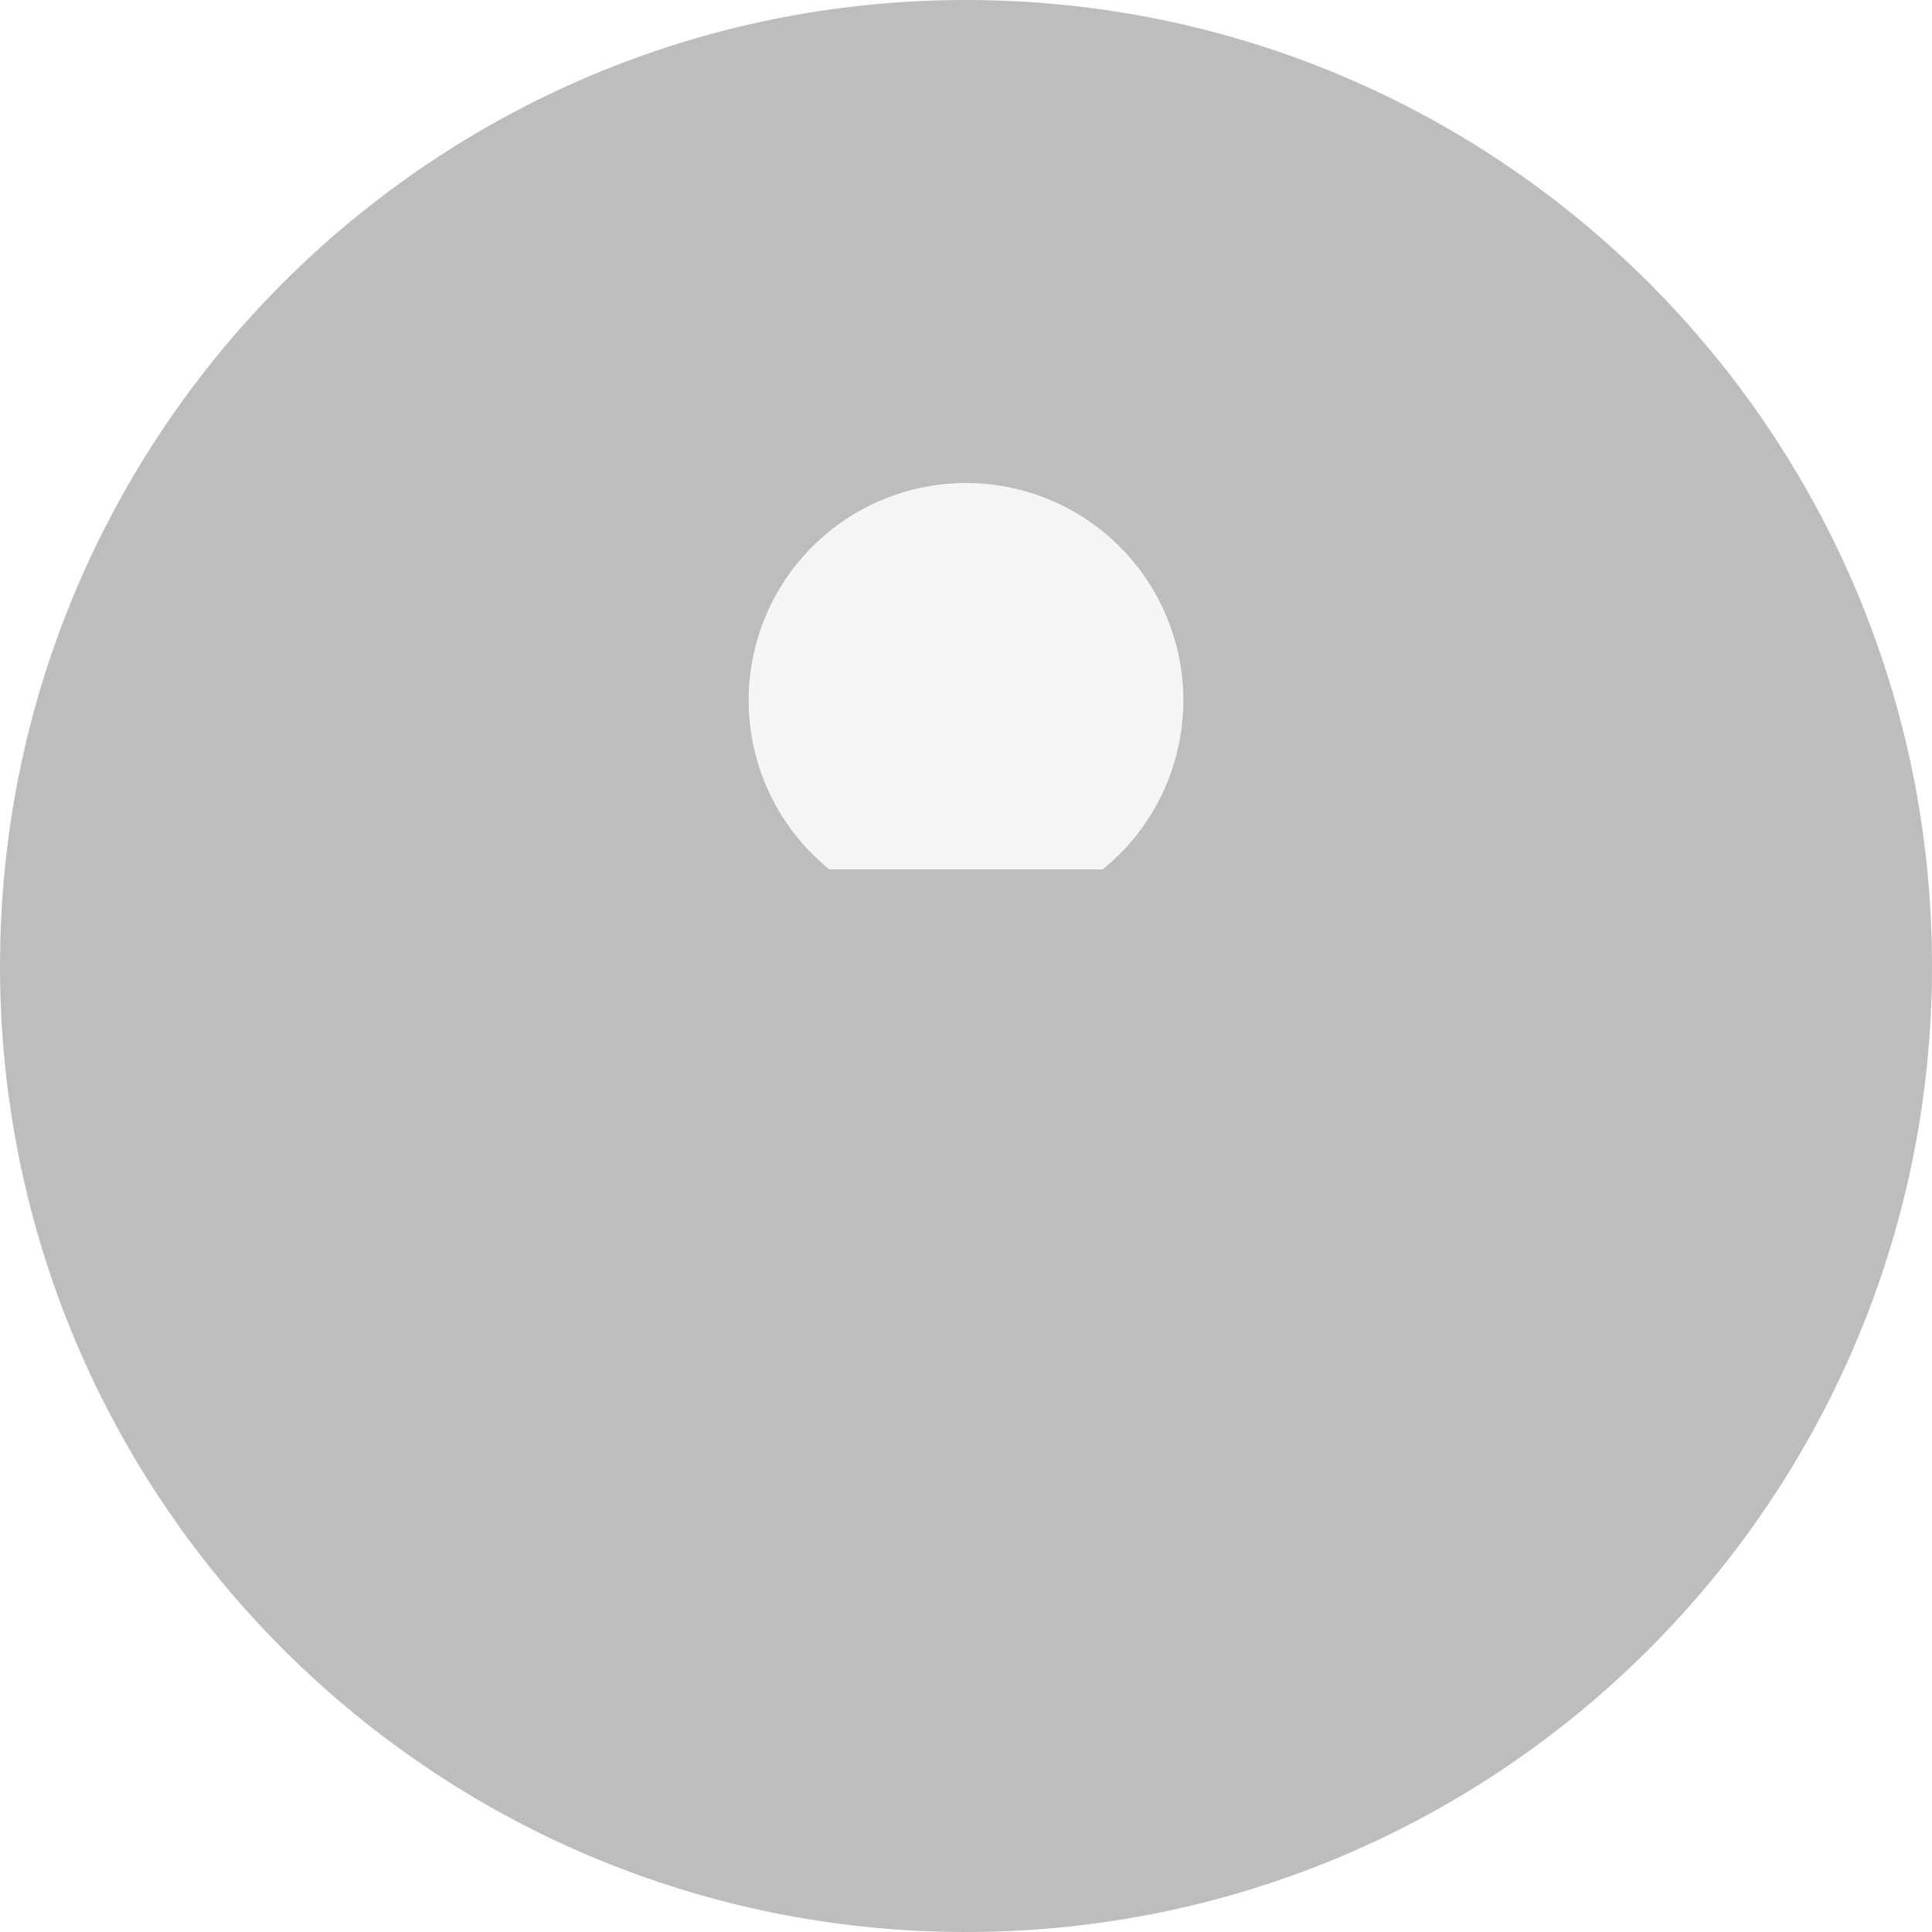
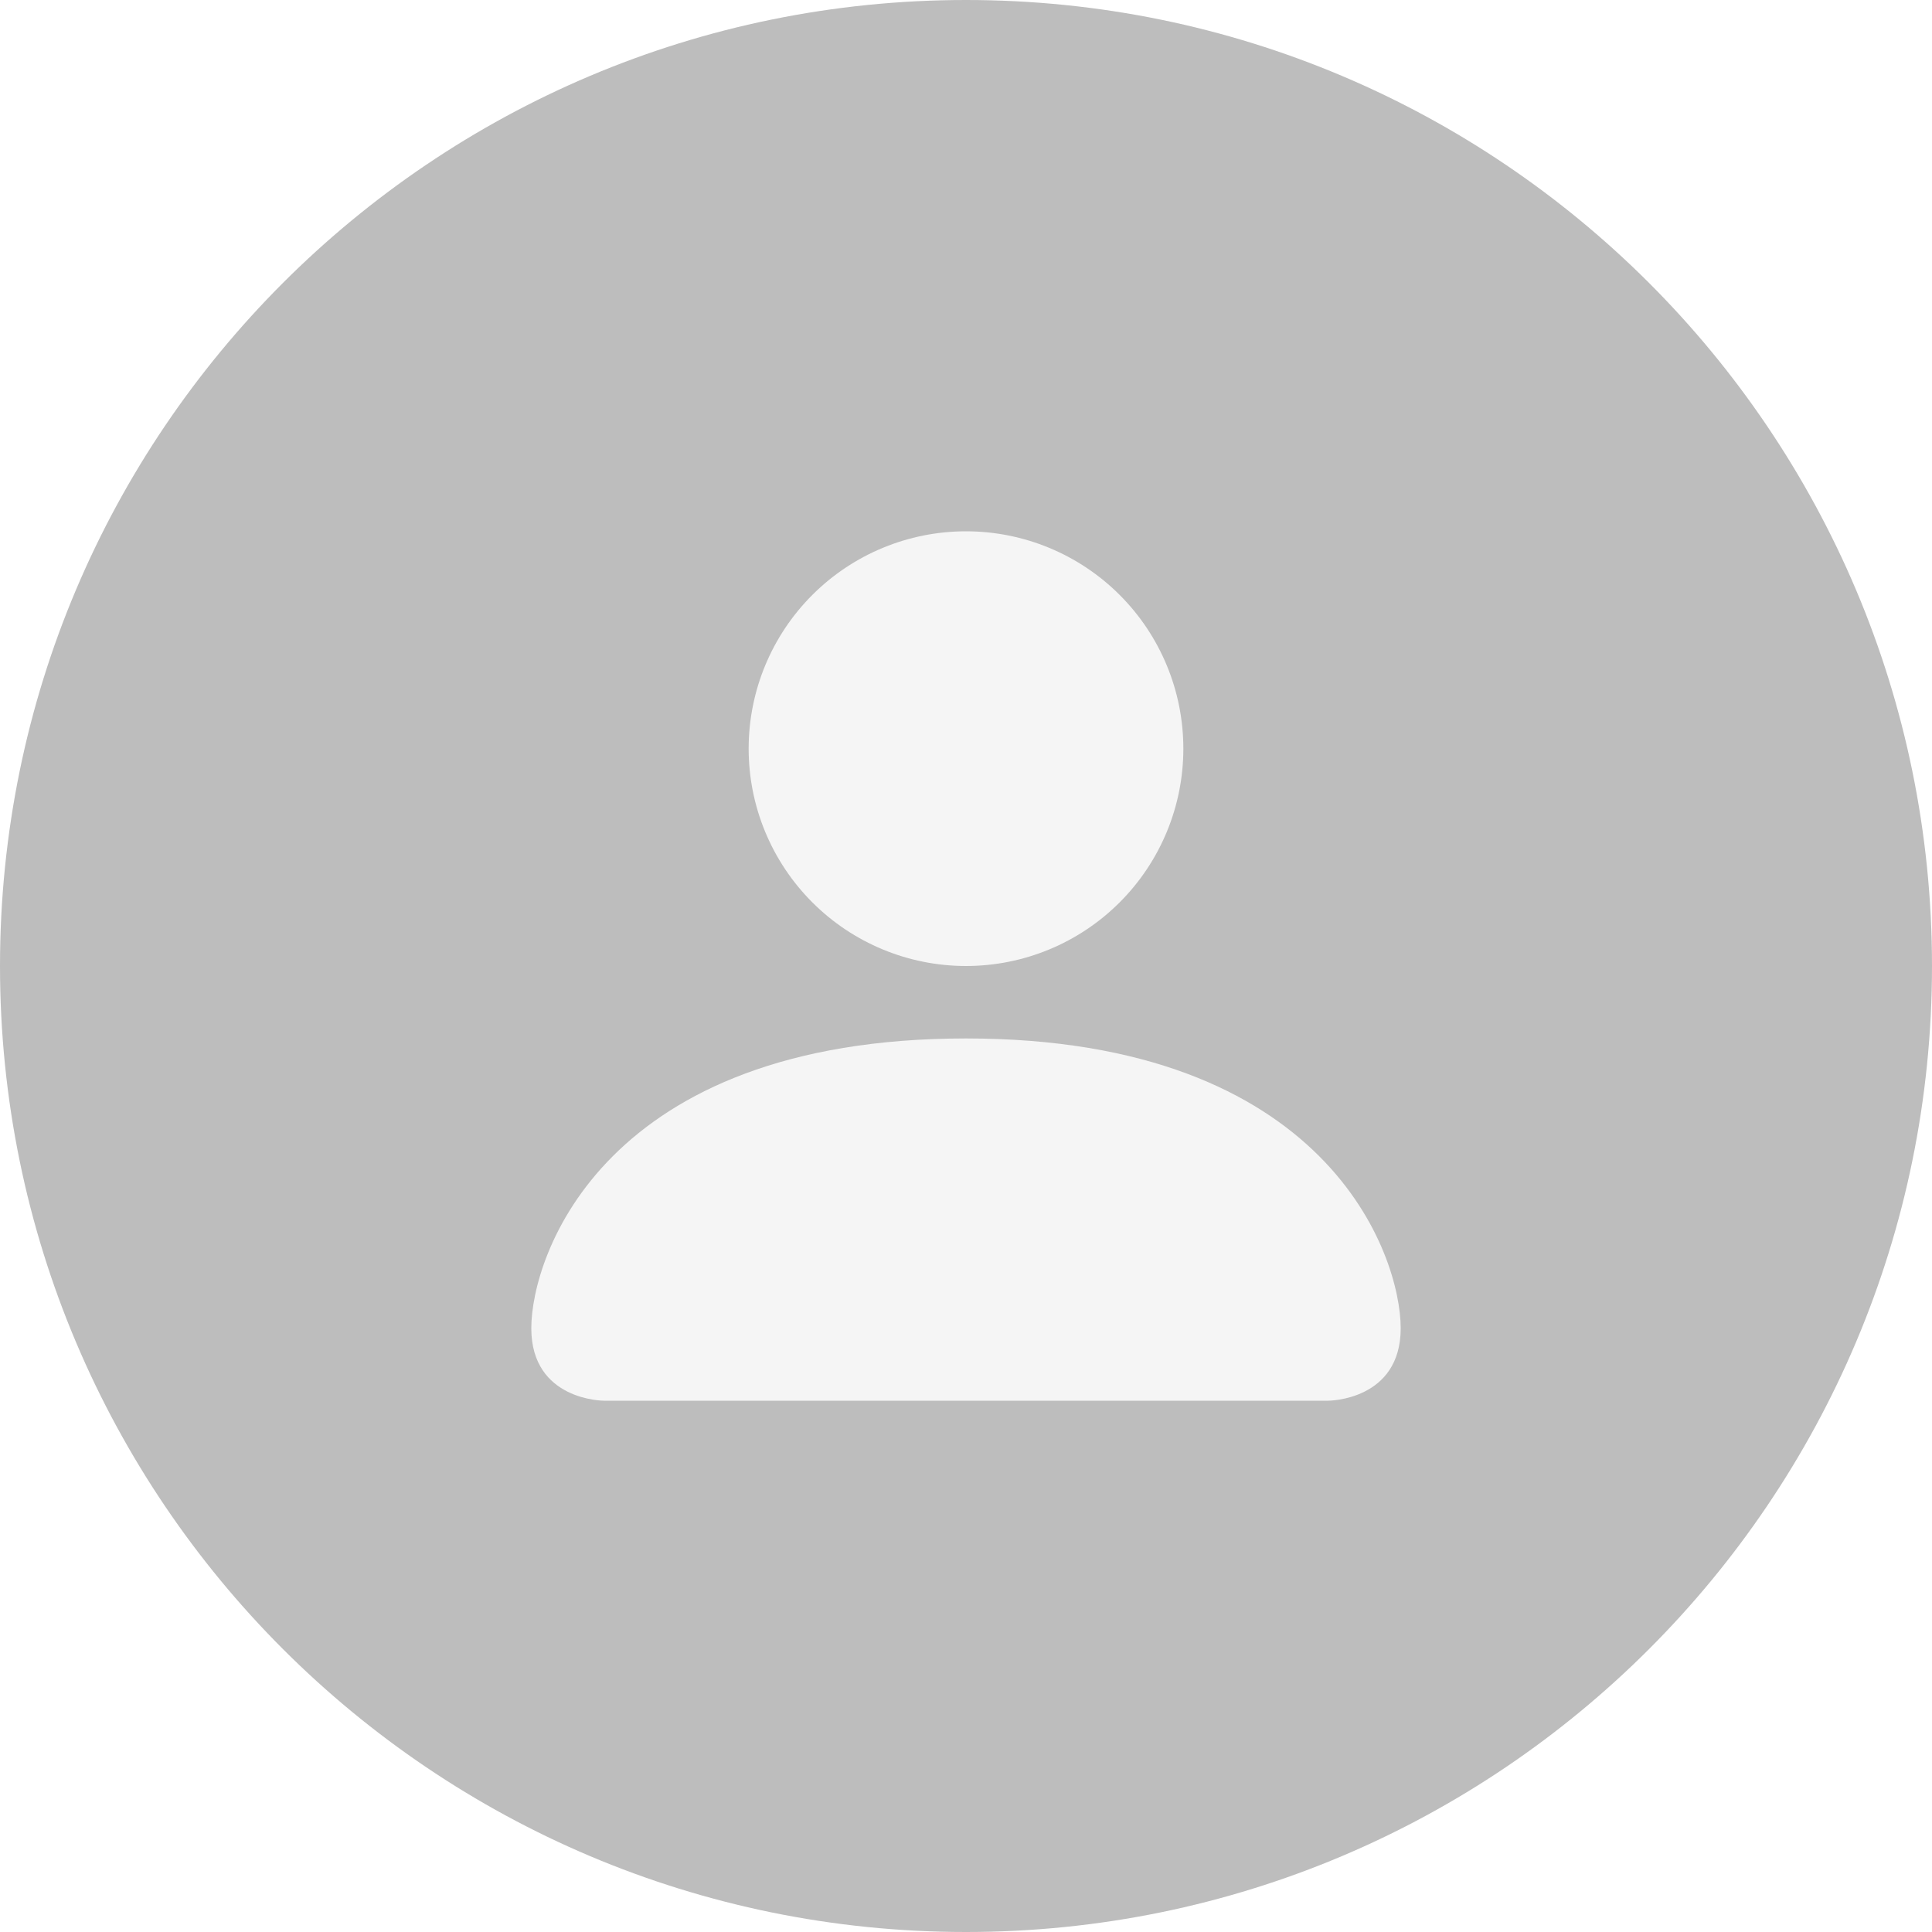
<svg xmlns="http://www.w3.org/2000/svg" width="40" height="40" viewBox="0 0 40 40" fill="none">
  <circle cx="20" cy="20" r="20" fill="#BDBDBD" />
-   <svg width="40" height="18" viewBox="0 -10 18 18" fill="none">
-     <path d="M1.5 18C1.5 18 0 18 0 16.5C0 15 1.5 10.5 9 10.5C16.5 10.5 18 15 18 16.5C18 18 16.5 18 16.5 18H1.5ZM9 9C10.194 9 11.338 8.526 12.182 7.682C13.026 6.838 13.5 5.693 13.5 4.5C13.5 3.307 13.026 2.162 12.182 1.318C11.338 0.474 10.194 0 9 0C7.807 0 6.662 0.474 5.818 1.318C4.974 2.162 4.5 3.307 4.5 4.5C4.5 5.693 4.974 6.838 5.818 7.682C6.662 8.526 7.807 9 9 9Z" fill="#F5F5F5" />
-   </svg>
+   <path d="M12.5 29C12.5 29 11 29 11 27.5C11 26 12.5 21.5 20 21.5C27.5 21.5 29 26 29 27.5C29 29 27.5 29 27.5 29H12.5ZM20 20C21.194 20 22.338 19.526 23.182 18.682C24.026 17.838 24.5 16.694 24.5 15.5C24.5 14.306 24.026 13.162 23.182 12.318C22.338 11.474 21.194 11 20 11C18.806 11 17.662 11.474 16.818 12.318C15.974 13.162 15.5 14.306 15.5 15.5C15.5 16.694 15.974 17.838 16.818 18.682C17.662 19.526 18.806 20 20 20Z" fill="#F5F5F5" />
</svg>
